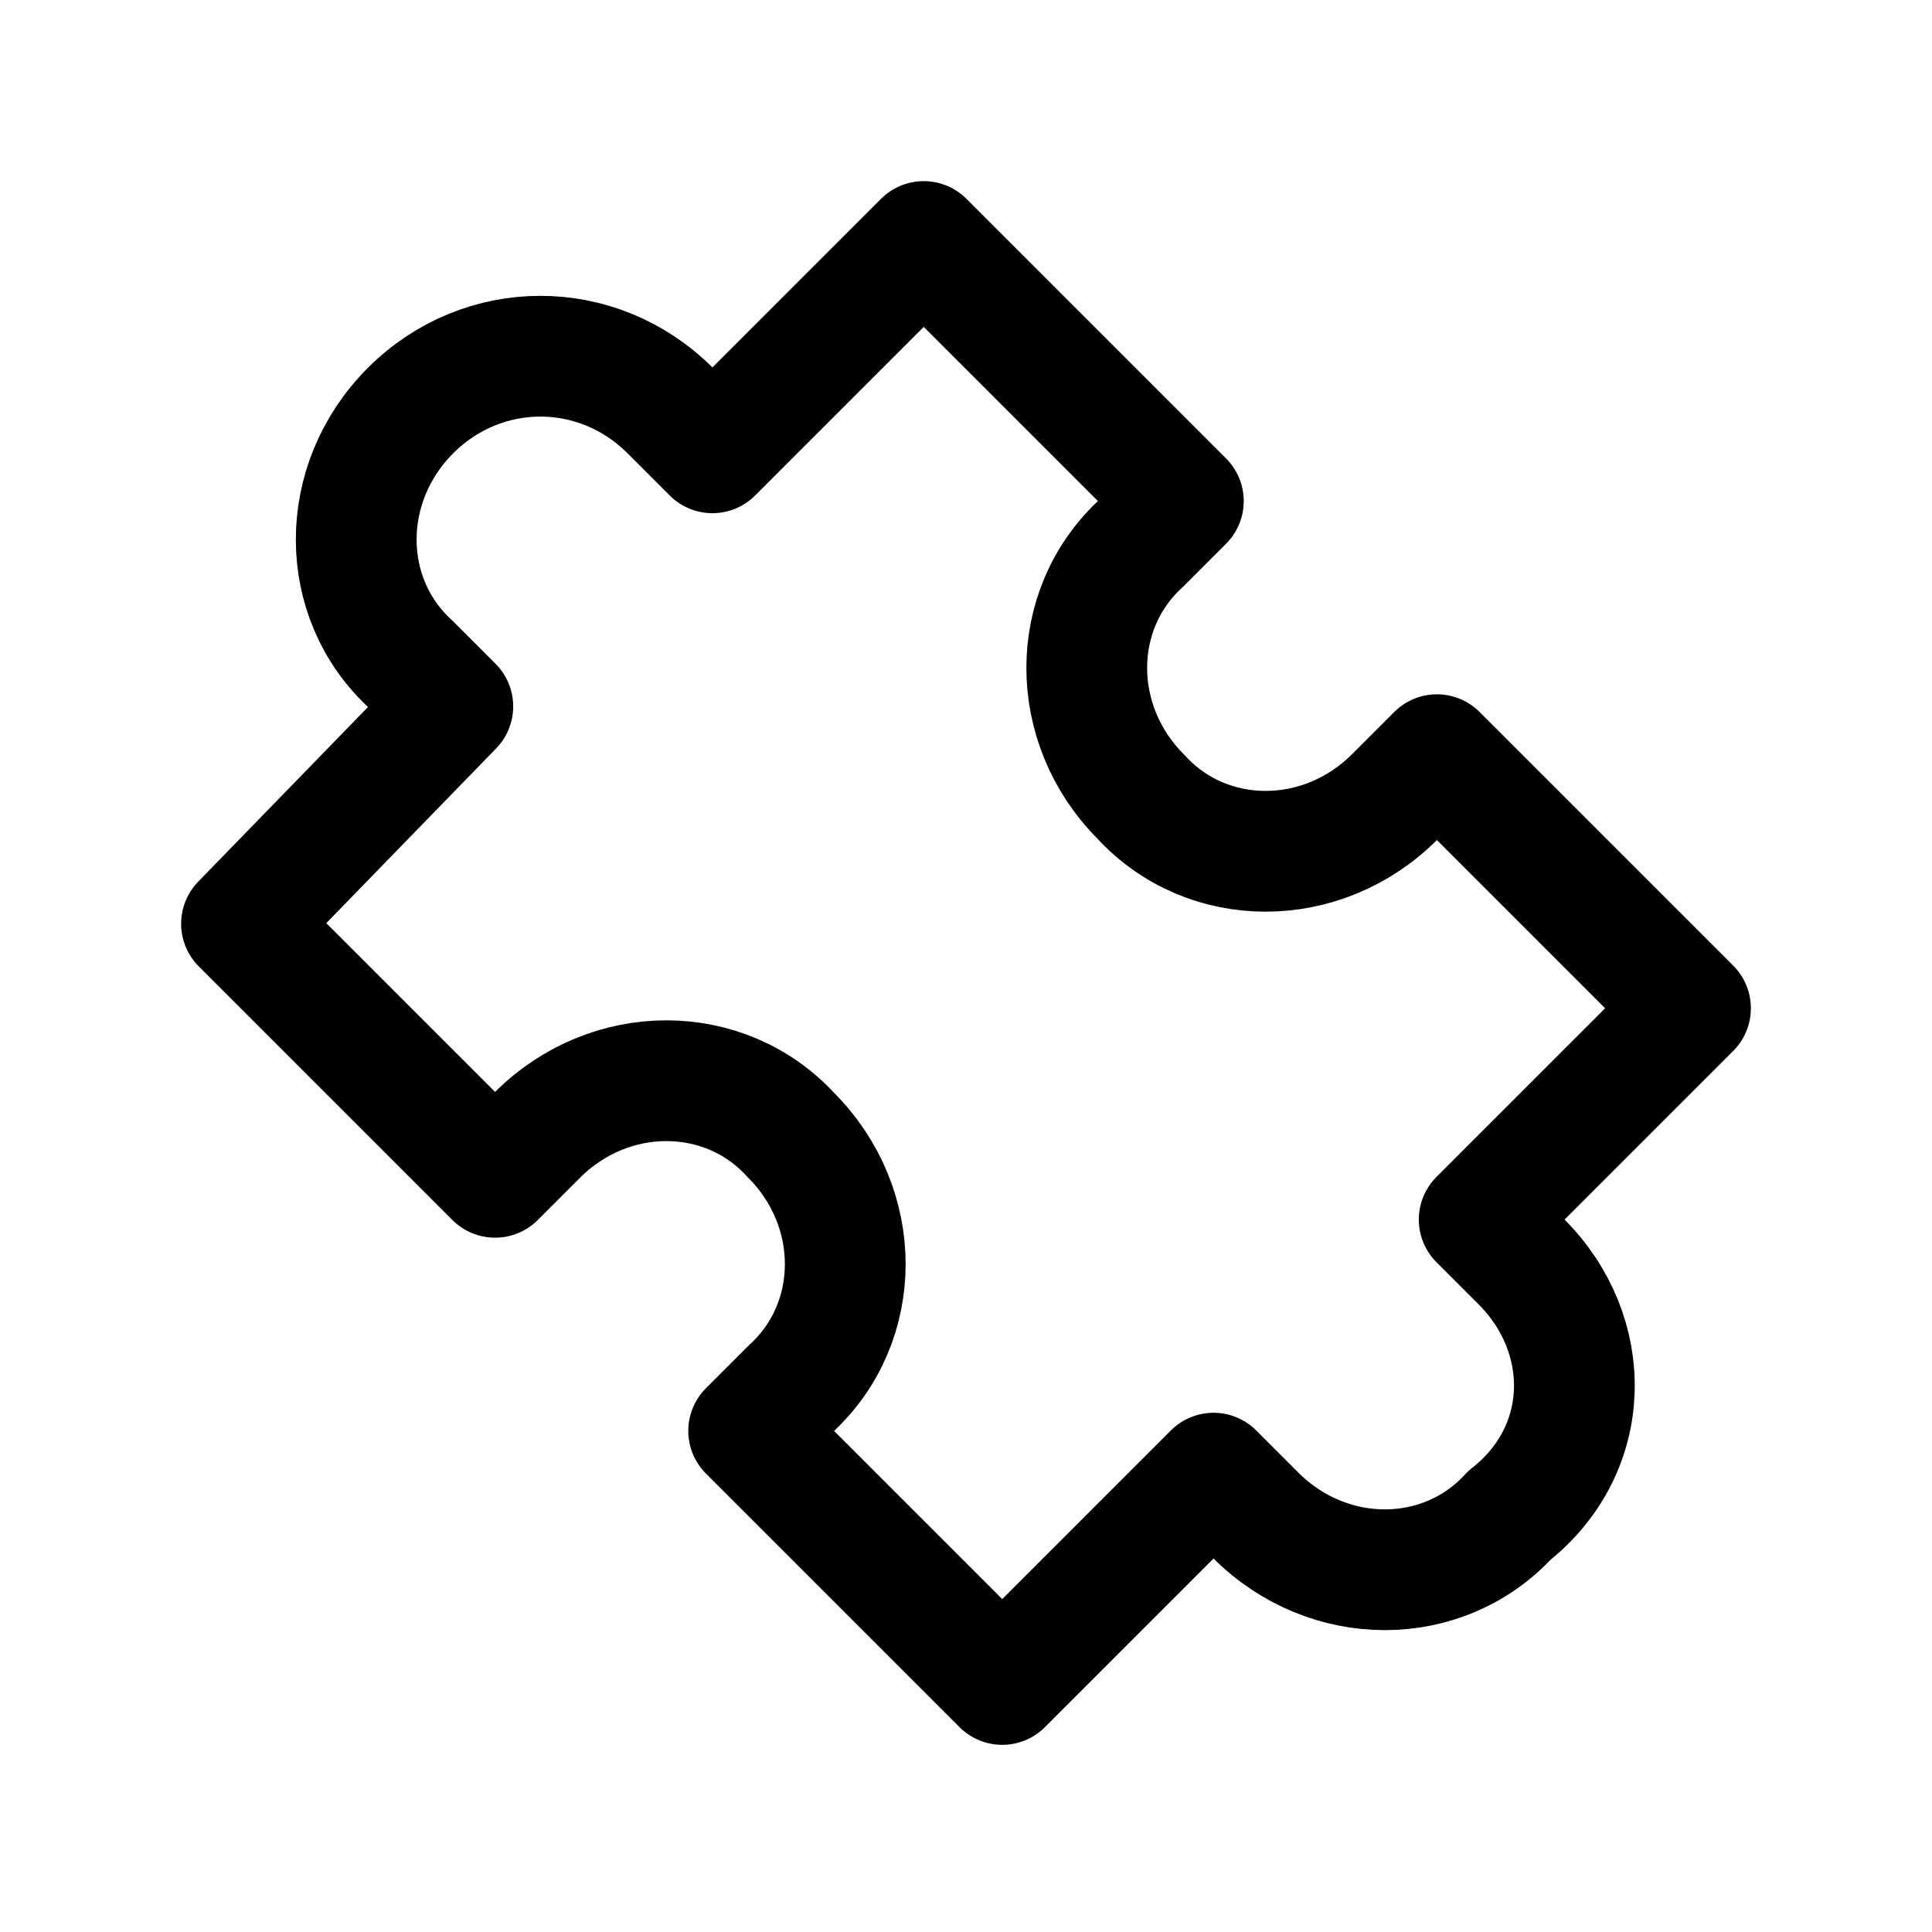
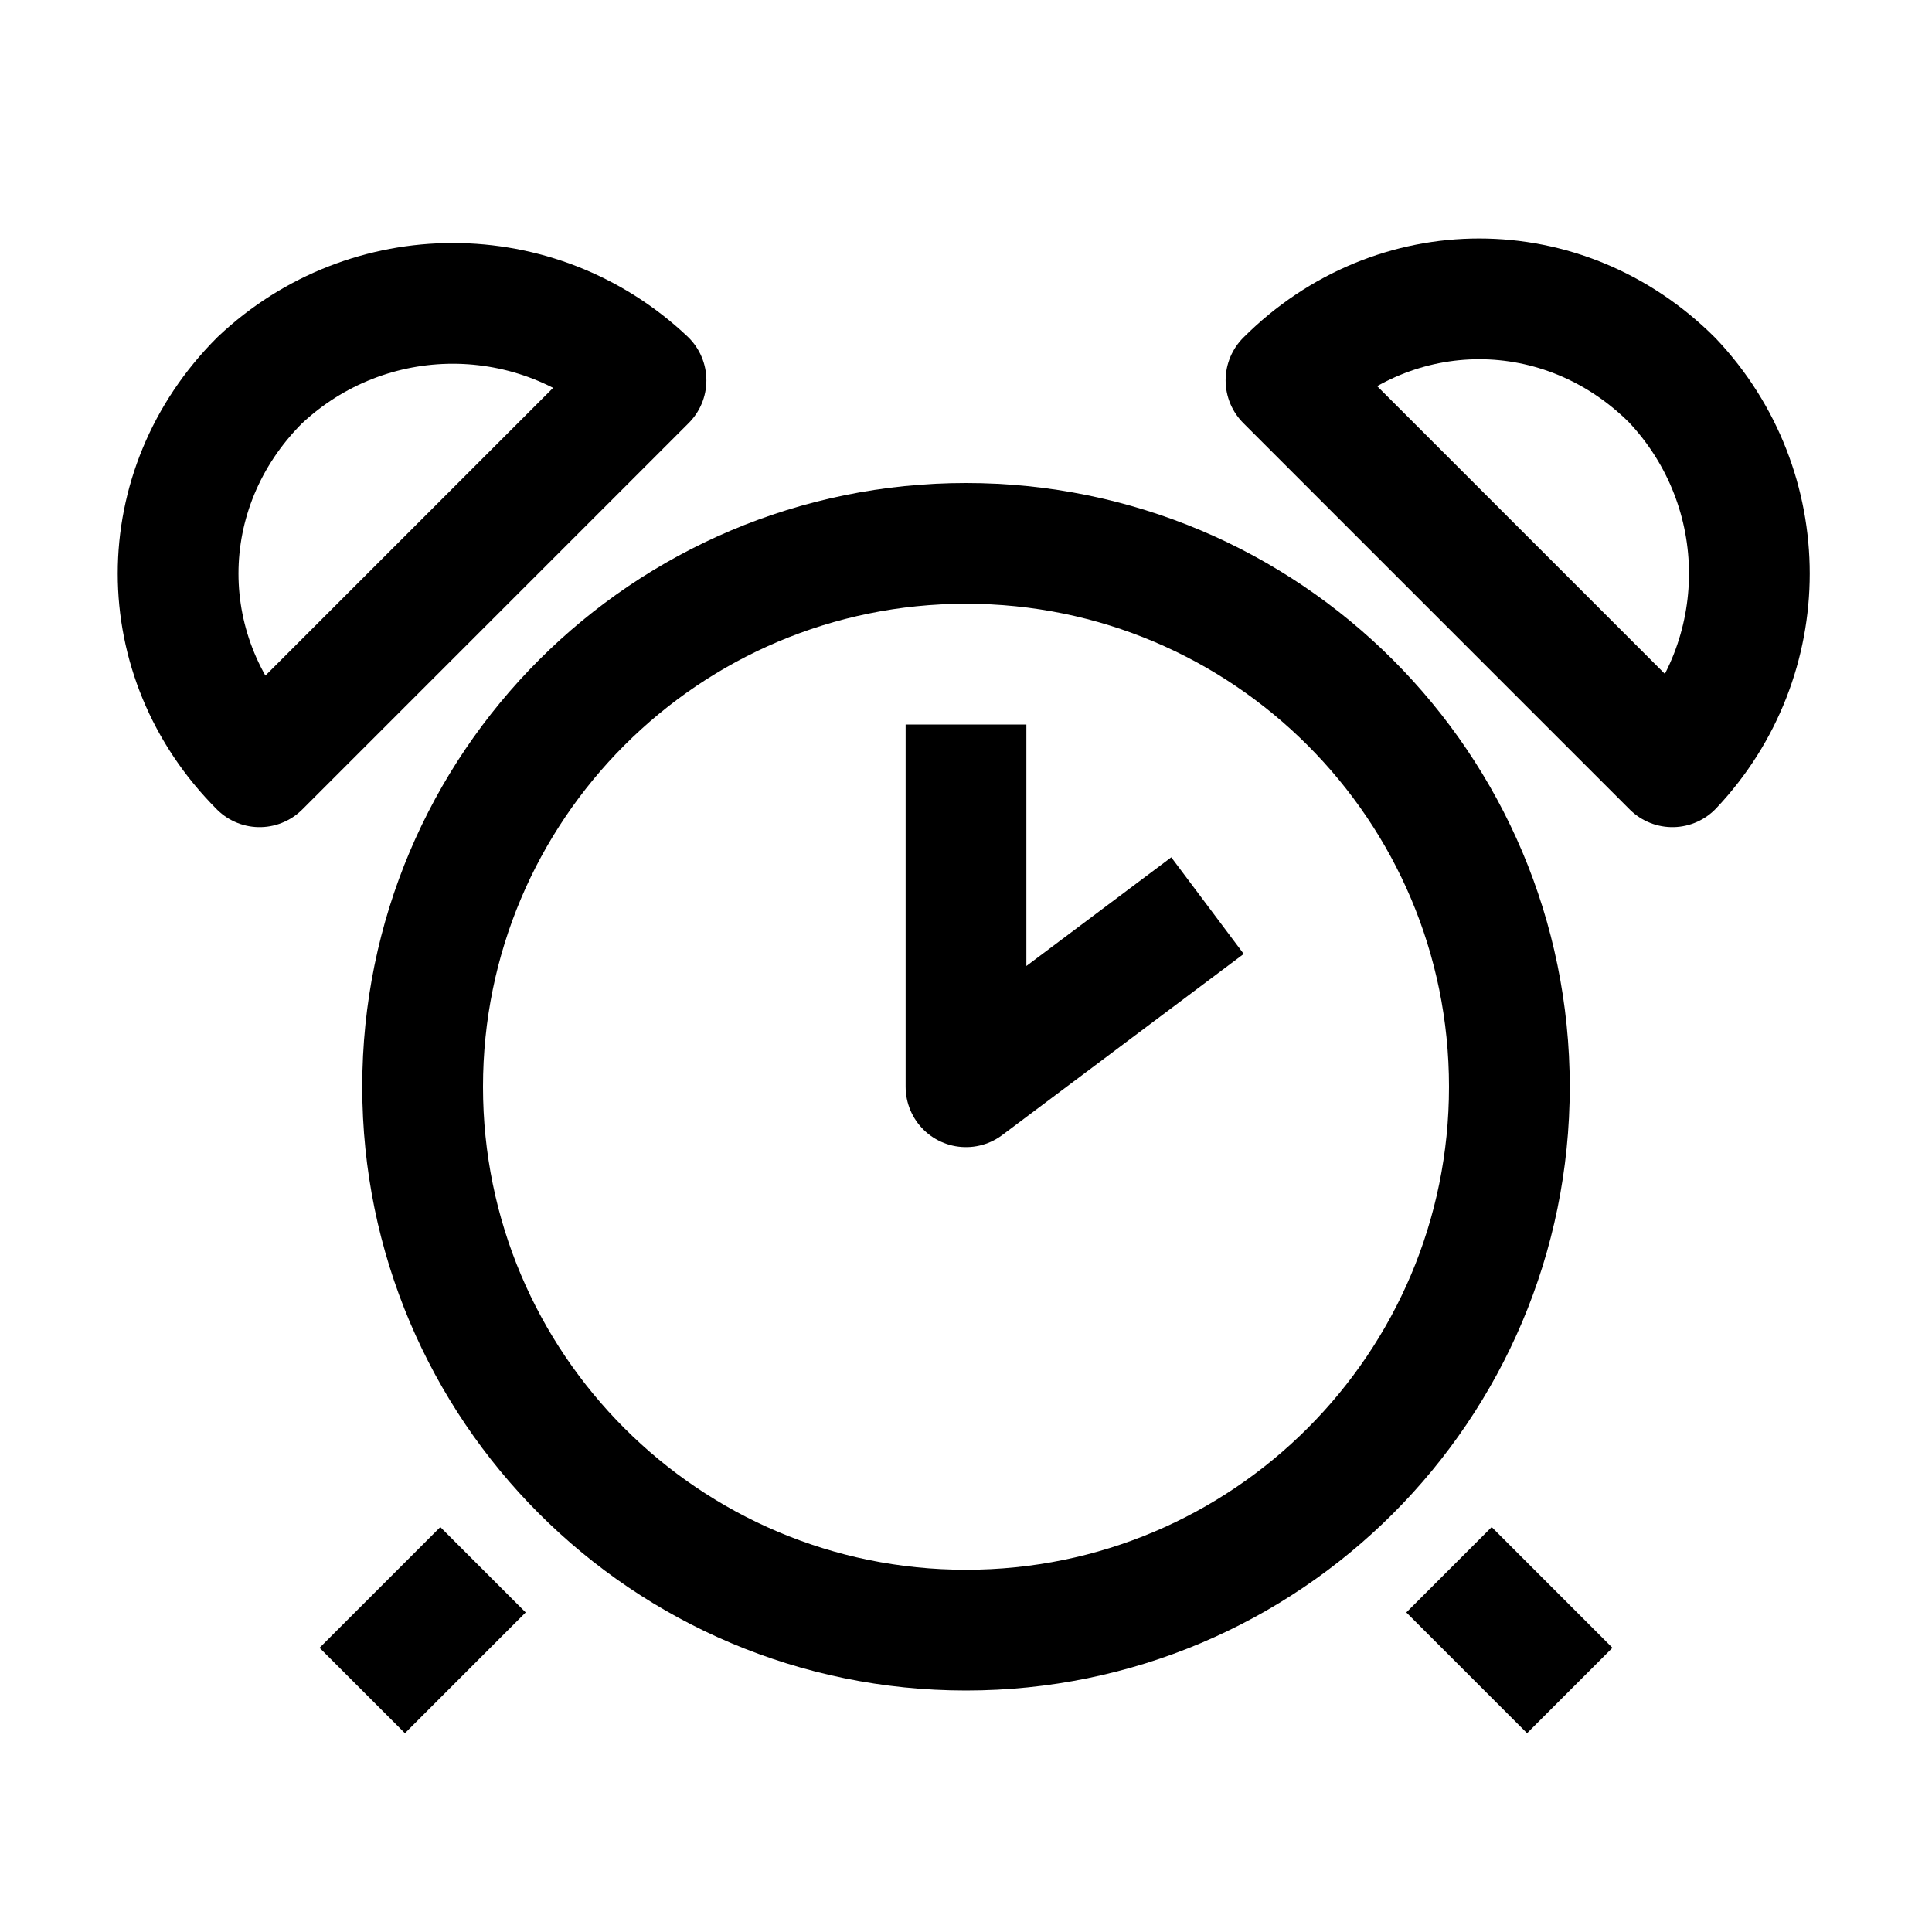
<svg xmlns="http://www.w3.org/2000/svg" version="1.1" id="Icons" x="0px" y="0px" viewBox="0 0 32 32" style="enable-background:new 0 0 32 32;" xml:space="preserve">
  <style type="text/css">
	.st0{fill:none;stroke:#000000;stroke-width:2;stroke-miterlimit:10;}
	.st1{fill:none;stroke:#000000;stroke-width:2;stroke-linejoin:round;stroke-miterlimit:10;}
	.st2{fill:none;stroke:#000000;stroke-width:2;stroke-linecap:round;stroke-linejoin:round;stroke-miterlimit:10;}
	.st3{fill:none;stroke:#000000;stroke-width:2;stroke-linecap:round;stroke-miterlimit:10;}
	.st4{fill:none;stroke:#000000;stroke-width:2;stroke-linejoin:round;stroke-miterlimit:10;stroke-dasharray:3;}
</style>
-   <path class="st1" d="M25.2,20.9l-0.7-0.7l3.5-3.5l-4.2-4.2l-0.7,0.7c-1.2,1.2-3.1,1.2-4.2,0c-1.2-1.2-1.2-3.1,0-4.2l0.7-0.7L15.3,4  l-3.5,3.5l-0.7-0.7C9.9,5.6,8,5.6,6.8,6.8c-1.2,1.2-1.2,3.1,0,4.2l0.7,0.7L4,15.3l4.2,4.2l0.7-0.7c1.2-1.2,3.1-1.2,4.2,0  c1.2,1.2,1.2,3.1,0,4.2l-0.7,0.7l4.2,4.2l3.5-3.5l0.7,0.7c1.2,1.2,3.1,1.2,4.2,0C26.4,24,26.4,22.1,25.2,20.9z" />
+   <polyline class="st1" points="16,12 16,18 20,15 " />
+   <path class="st1" d="M4.3,6.3c-1.8,1.8-1.8,4.6,0,6.4l6.4-6.4C8.9,4.6,6.1,4.6,4.3,6.3z" />
+   <path class="st1" d="M27.7,6.3c-1.8-1.8-4.6-1.8-6.4,0l6.4,6.4C29.4,10.9,29.4,8.1,27.7,6.3z" />
+   <line class="st1" x1="6" y1="28" x2="8" y2="26" />
+   <line class="st1" x1="26" y1="28" x2="24" y2="26" />
+   <circle class="st0" cx="16" cy="18" r="9" />
</svg>
